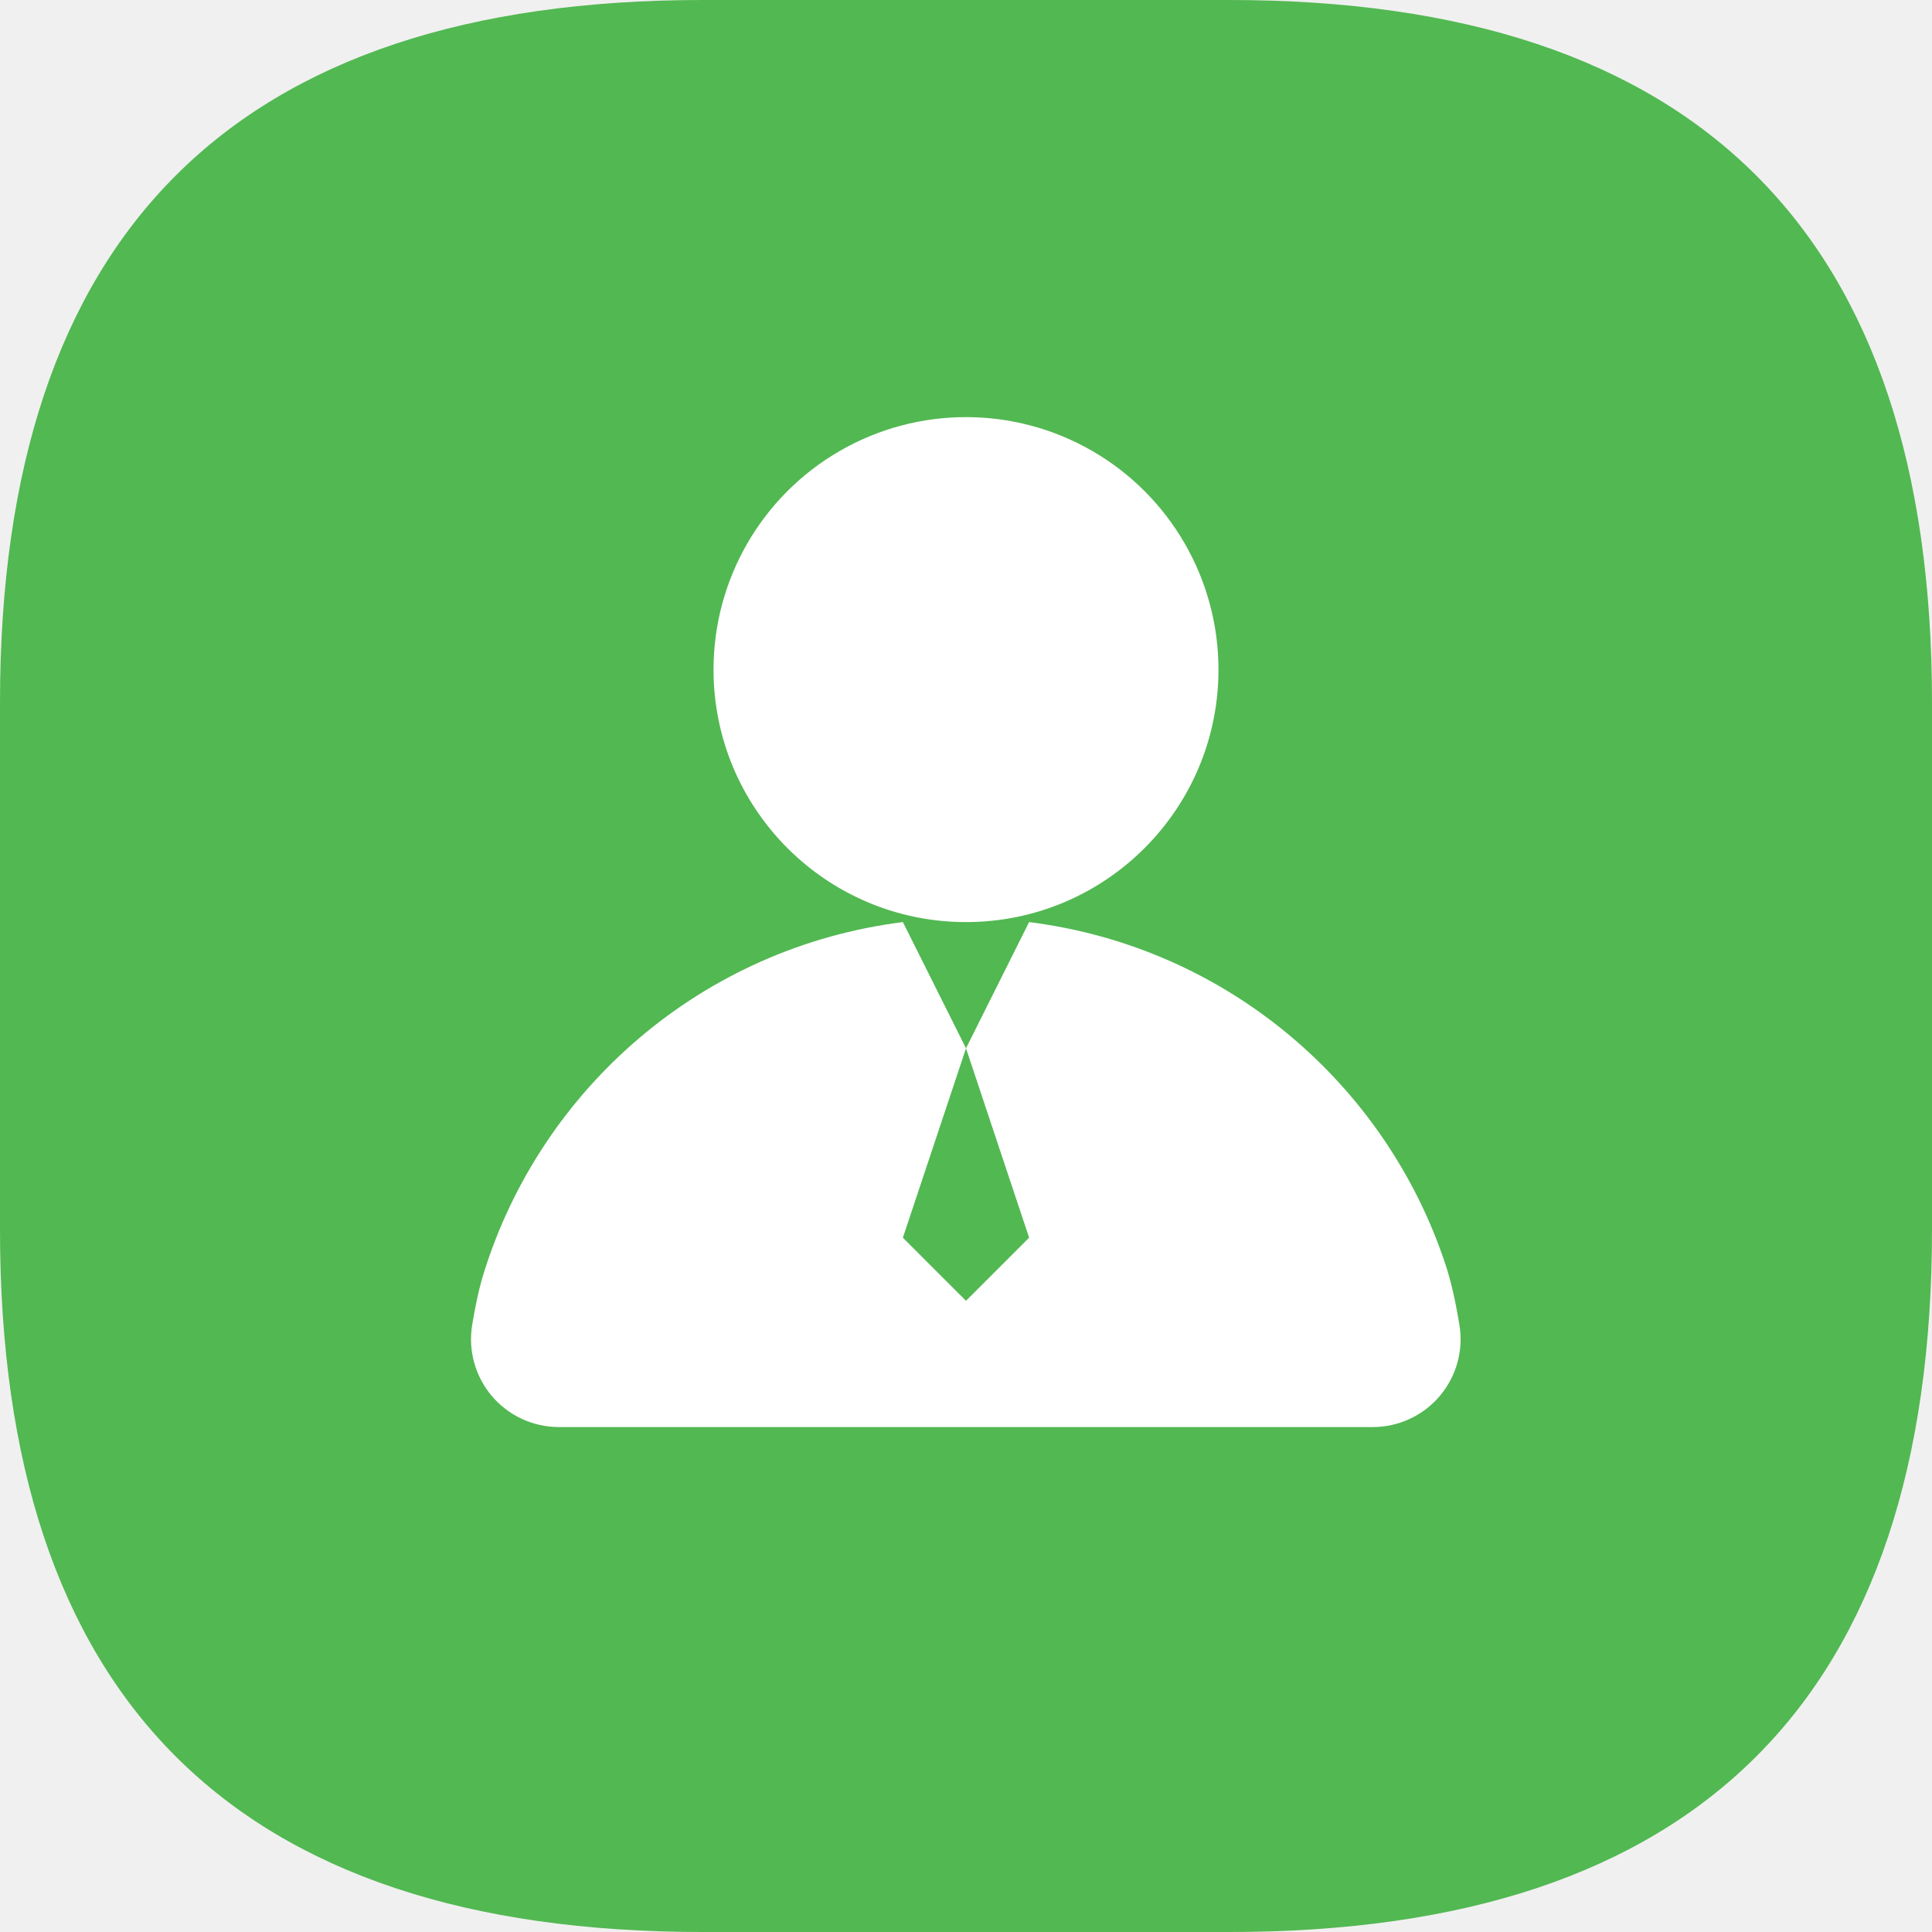
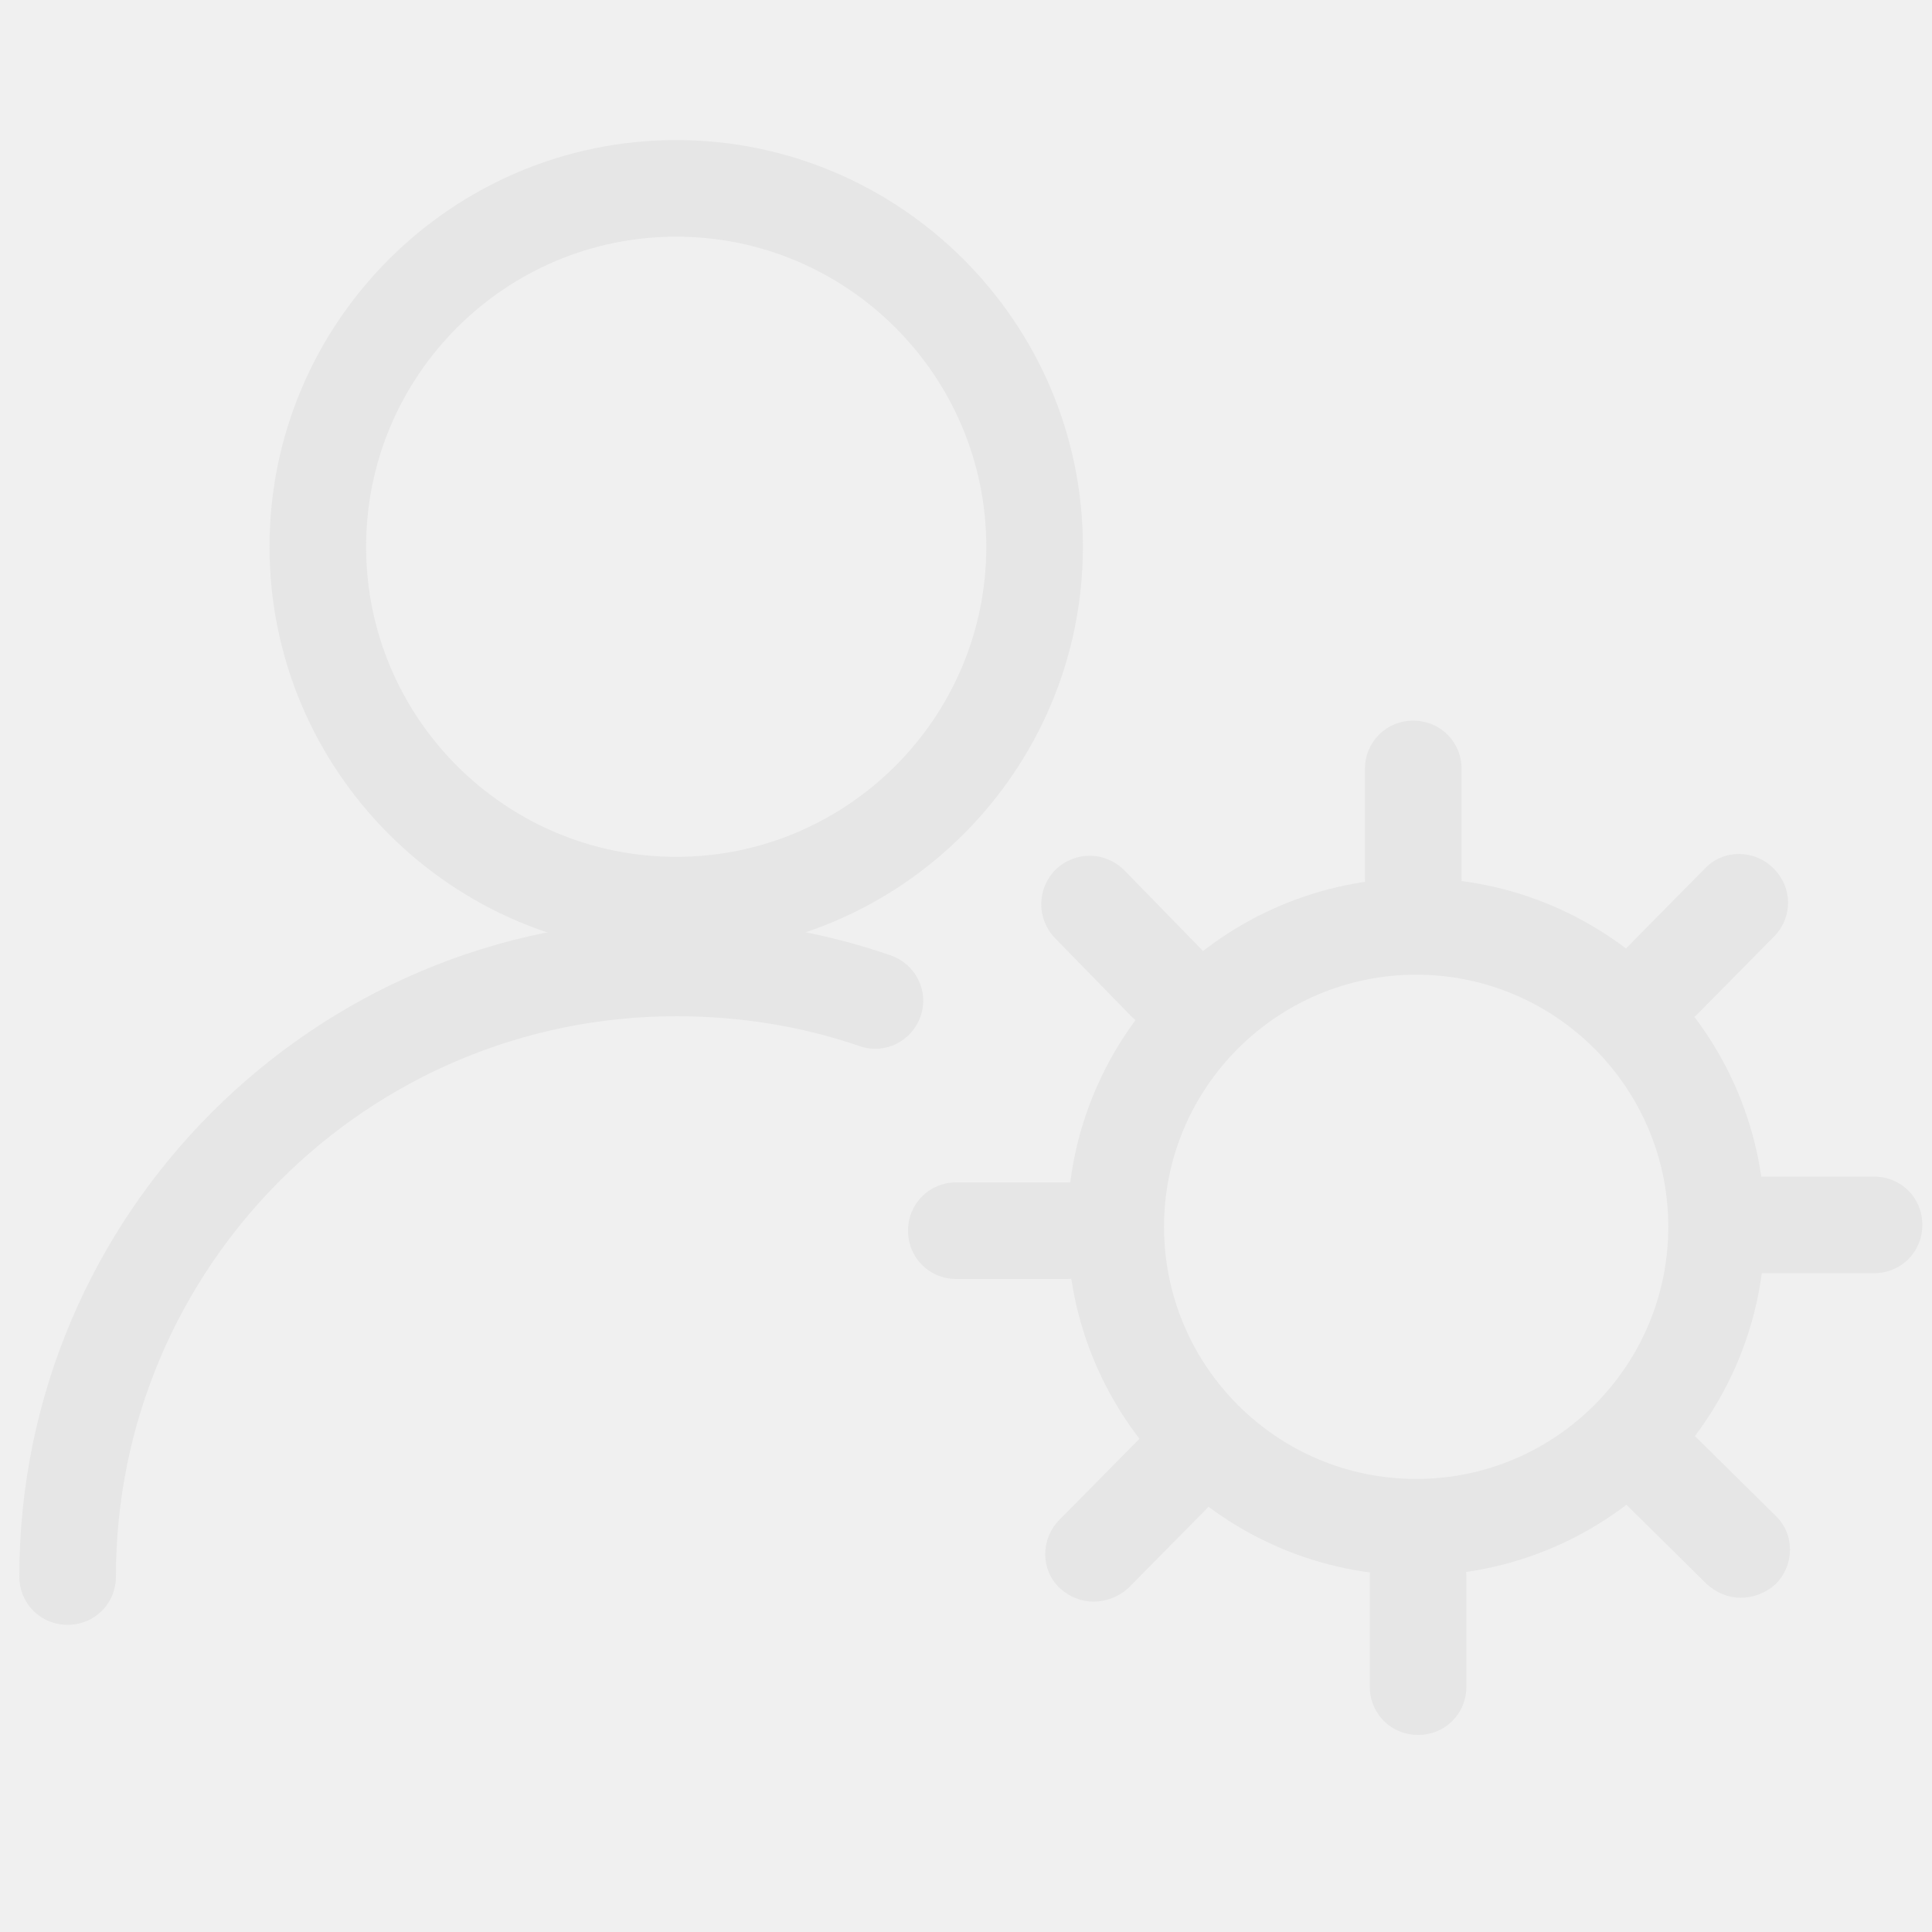
- <svg xmlns="http://www.w3.org/2000/svg" t="1737552261194" class="icon" viewBox="0 0 1024 1024" version="1.1" p-id="3016" width="200" height="200">
-   <path d="M0 0m372.364 0l279.273 0q372.364 0 372.364 372.364l0 279.273q0 372.364-372.364 372.364l-279.273 0q-372.364 0-372.364-372.364l0-279.273q0-372.364 372.364-372.364Z" fill="#52B852" p-id="3017" />
-   <path d="M545.455 488.727c104.972 13.219 189.289 86.074 220.812 181.865 2.735 8.308 5.155 18.863 7.261 31.674A46.545 46.545 0 0 1 727.599 756.364H296.192a46.545 46.545 0 0 1-45.94-54.039c1.78-10.915 3.805-20.015 6.074-27.322C286.697 577.047 371.968 502.156 478.545 488.727L512 555.636zM512 555.636l-33.455 100.364L512 689.455l33.455-33.455L512 555.636z m-66.909-316.625A133.818 133.818 0 0 1 645.818 354.909C645.818 428.812 585.891 488.727 512 488.727s-133.818-59.916-133.818-133.818a133.818 133.818 0 0 1 66.909-115.898z" fill="#FFFFFF" p-id="3018" />
+ <svg xmlns="http://www.w3.org/2000/svg" t="1745078962594" class="icon" viewBox="0 0 1024 1024" version="1.1" p-id="37826" width="200" height="200">
+   <path d="M358.4 505.344c-118.784 0-215.552-96.768-215.552-215.552S239.616 74.24 358.4 74.24s215.552 96.768 215.552 215.552S477.184 505.344 358.4 505.344z m0-379.904c-90.624 0-164.352 73.728-164.352 164.352S267.776 454.144 358.4 454.144c90.624 0 164.352-73.728 164.352-164.352S449.024 125.44 358.4 125.44z" p-id="37827" fill="#e6e6e6" />
+   <path d="M35.84 861.184c-14.336 0-25.6-11.264-25.6-25.6 0-192 156.16-348.16 348.16-348.16 38.4 0 76.8 6.144 113.664 18.944 13.312 4.608 20.48 18.944 15.872 32.256-4.608 13.312-18.944 20.48-32.256 15.872-31.232-10.752-64-15.872-97.28-15.872-163.84 0-296.96 133.12-296.96 296.96 0 14.336-11.264 25.6-25.6 25.6z" p-id="37828" fill="#e6e6e6" />
+   <path d="M750.592 835.072c-101.888 0-184.832-82.944-184.832-184.832s82.944-184.832 184.832-184.832c101.888 0 184.832 82.944 184.832 184.832s-82.944 184.832-184.832 184.832z m0-318.464c-73.728 0-133.632 59.904-133.632 133.632s59.904 133.632 133.632 133.632 133.632-59.904 133.632-133.632-59.904-133.632-133.632-133.632z" p-id="37829" fill="#e6e6e6" />
+   <path d="M749.056 491.52c-14.336 0-25.6-11.264-25.6-25.6V407.552c0-14.336 11.264-25.6 25.6-25.6s25.6 11.264 25.6 25.6V465.92c0 14.336-11.264 25.6-25.6 25.6zM617.984 546.304c-6.656 0-13.312-2.56-18.432-7.68l-40.448-41.472c-9.728-10.24-9.728-26.112 0.512-36.352 10.24-9.728 26.112-9.728 36.352 0.512l40.448 41.472c9.728 10.24 9.728 26.112-0.512 36.352-5.12 4.608-11.264 7.168-17.92 7.168zM565.248 677.888H506.88c-14.336 0-25.6-11.264-25.6-25.6s11.264-25.6 25.6-25.6h58.368c14.336 0 25.6 11.264 25.6 25.6s-11.264 25.6-25.6 25.6zM579.584 848.896c-6.656 0-12.8-2.56-17.92-7.168-10.24-9.728-10.24-26.112 0-36.352l40.96-41.472c9.728-10.24 26.112-10.24 36.352 0 10.24 9.728 10.24 26.112 0 36.352l-40.96 41.472c-5.12 4.608-11.776 7.168-18.432 7.168zM751.616 919.552c-14.336 0-25.6-11.264-25.6-25.6v-58.368c0-14.336 11.264-25.6 25.6-25.6s25.6 11.264 25.6 25.6v58.368c0 14.336-11.264 25.6-25.6 25.6zM922.624 846.848c-6.656 0-12.8-2.56-17.92-7.168l-41.472-40.96c-10.24-9.728-10.24-26.112 0-36.352 9.728-10.24 26.112-10.24 36.352 0l41.472 40.96c10.24 9.728 10.24 26.112 0 36.352-5.12 4.608-11.776 7.168-18.432 7.168zM993.28 674.816h-58.368c-14.336 0-25.6-11.264-25.6-25.6s11.264-25.6 25.6-25.6H993.28c14.336 0 25.6 11.264 25.6 25.6s-11.264 25.6-25.6 25.6zM880.64 545.28c-6.656 0-12.8-2.56-17.92-7.168-10.24-9.728-10.24-26.112 0-36.352l40.96-41.472c9.728-10.24 26.112-10.24 36.352 0s10.24 26.112 0 36.352l-40.96 41.472c-5.12 4.608-11.776 7.168-18.432 7.168z" p-id="37830" fill="#e6e6e6" />
</svg>
